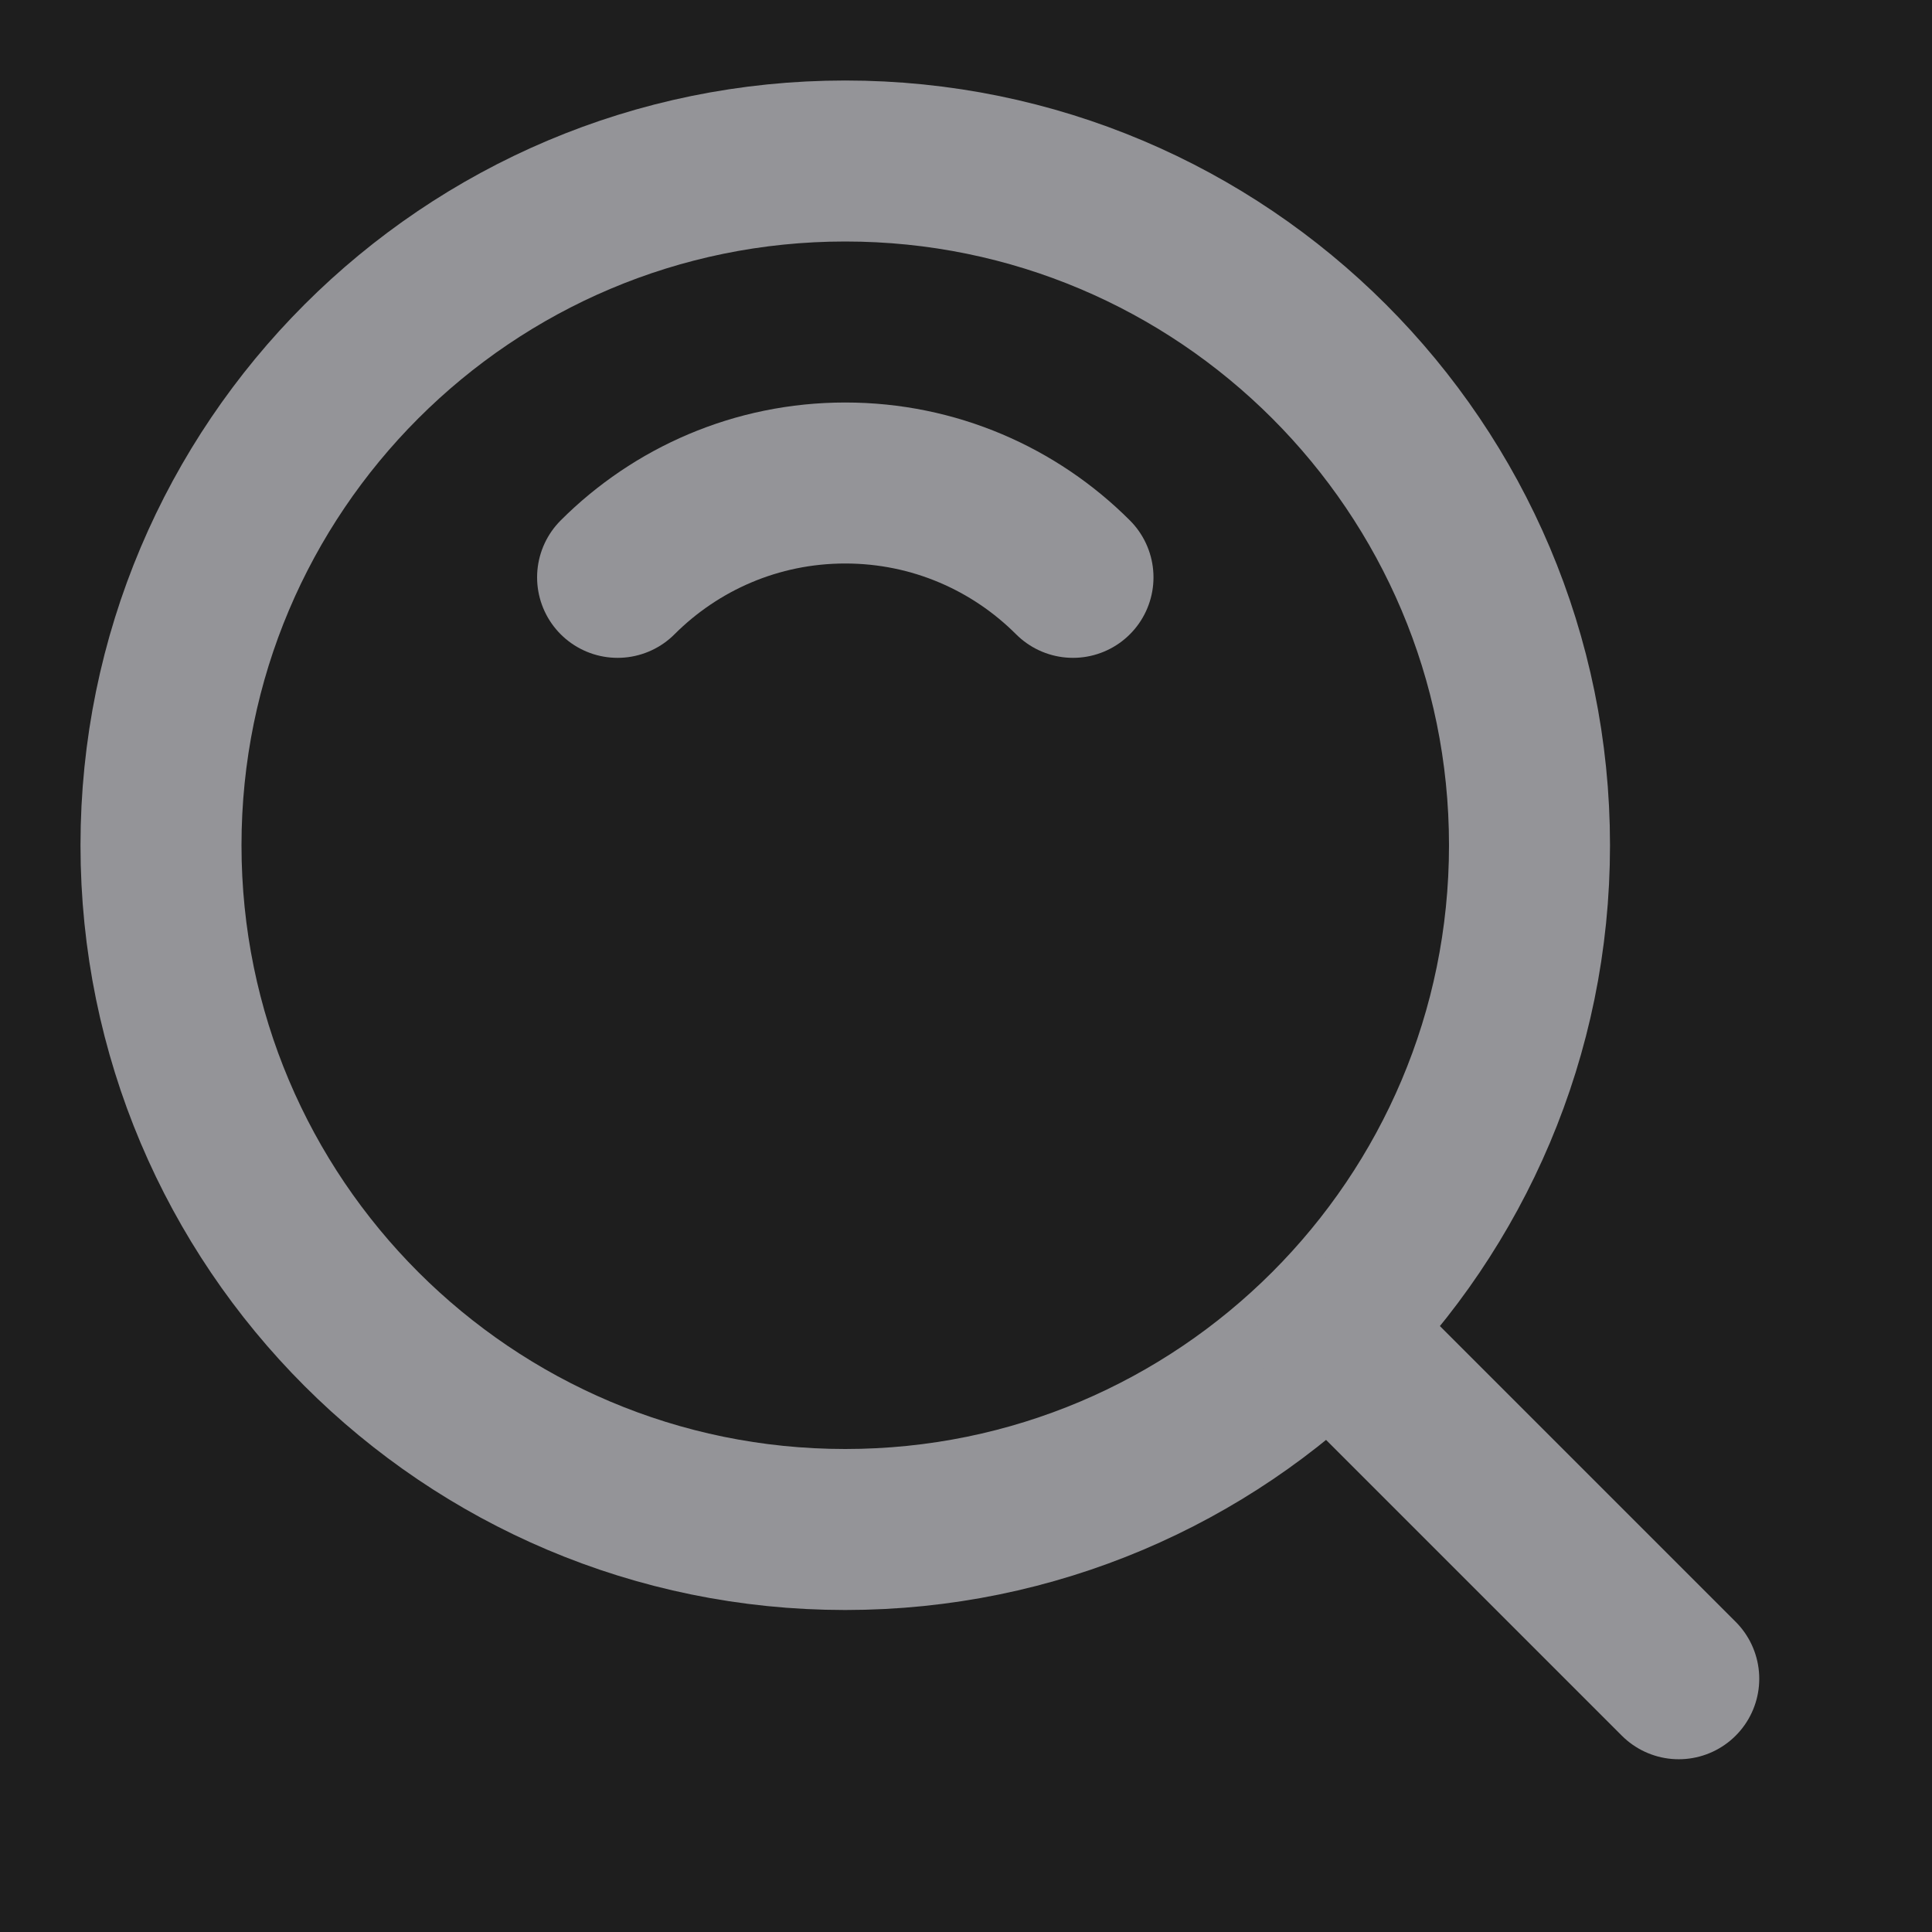
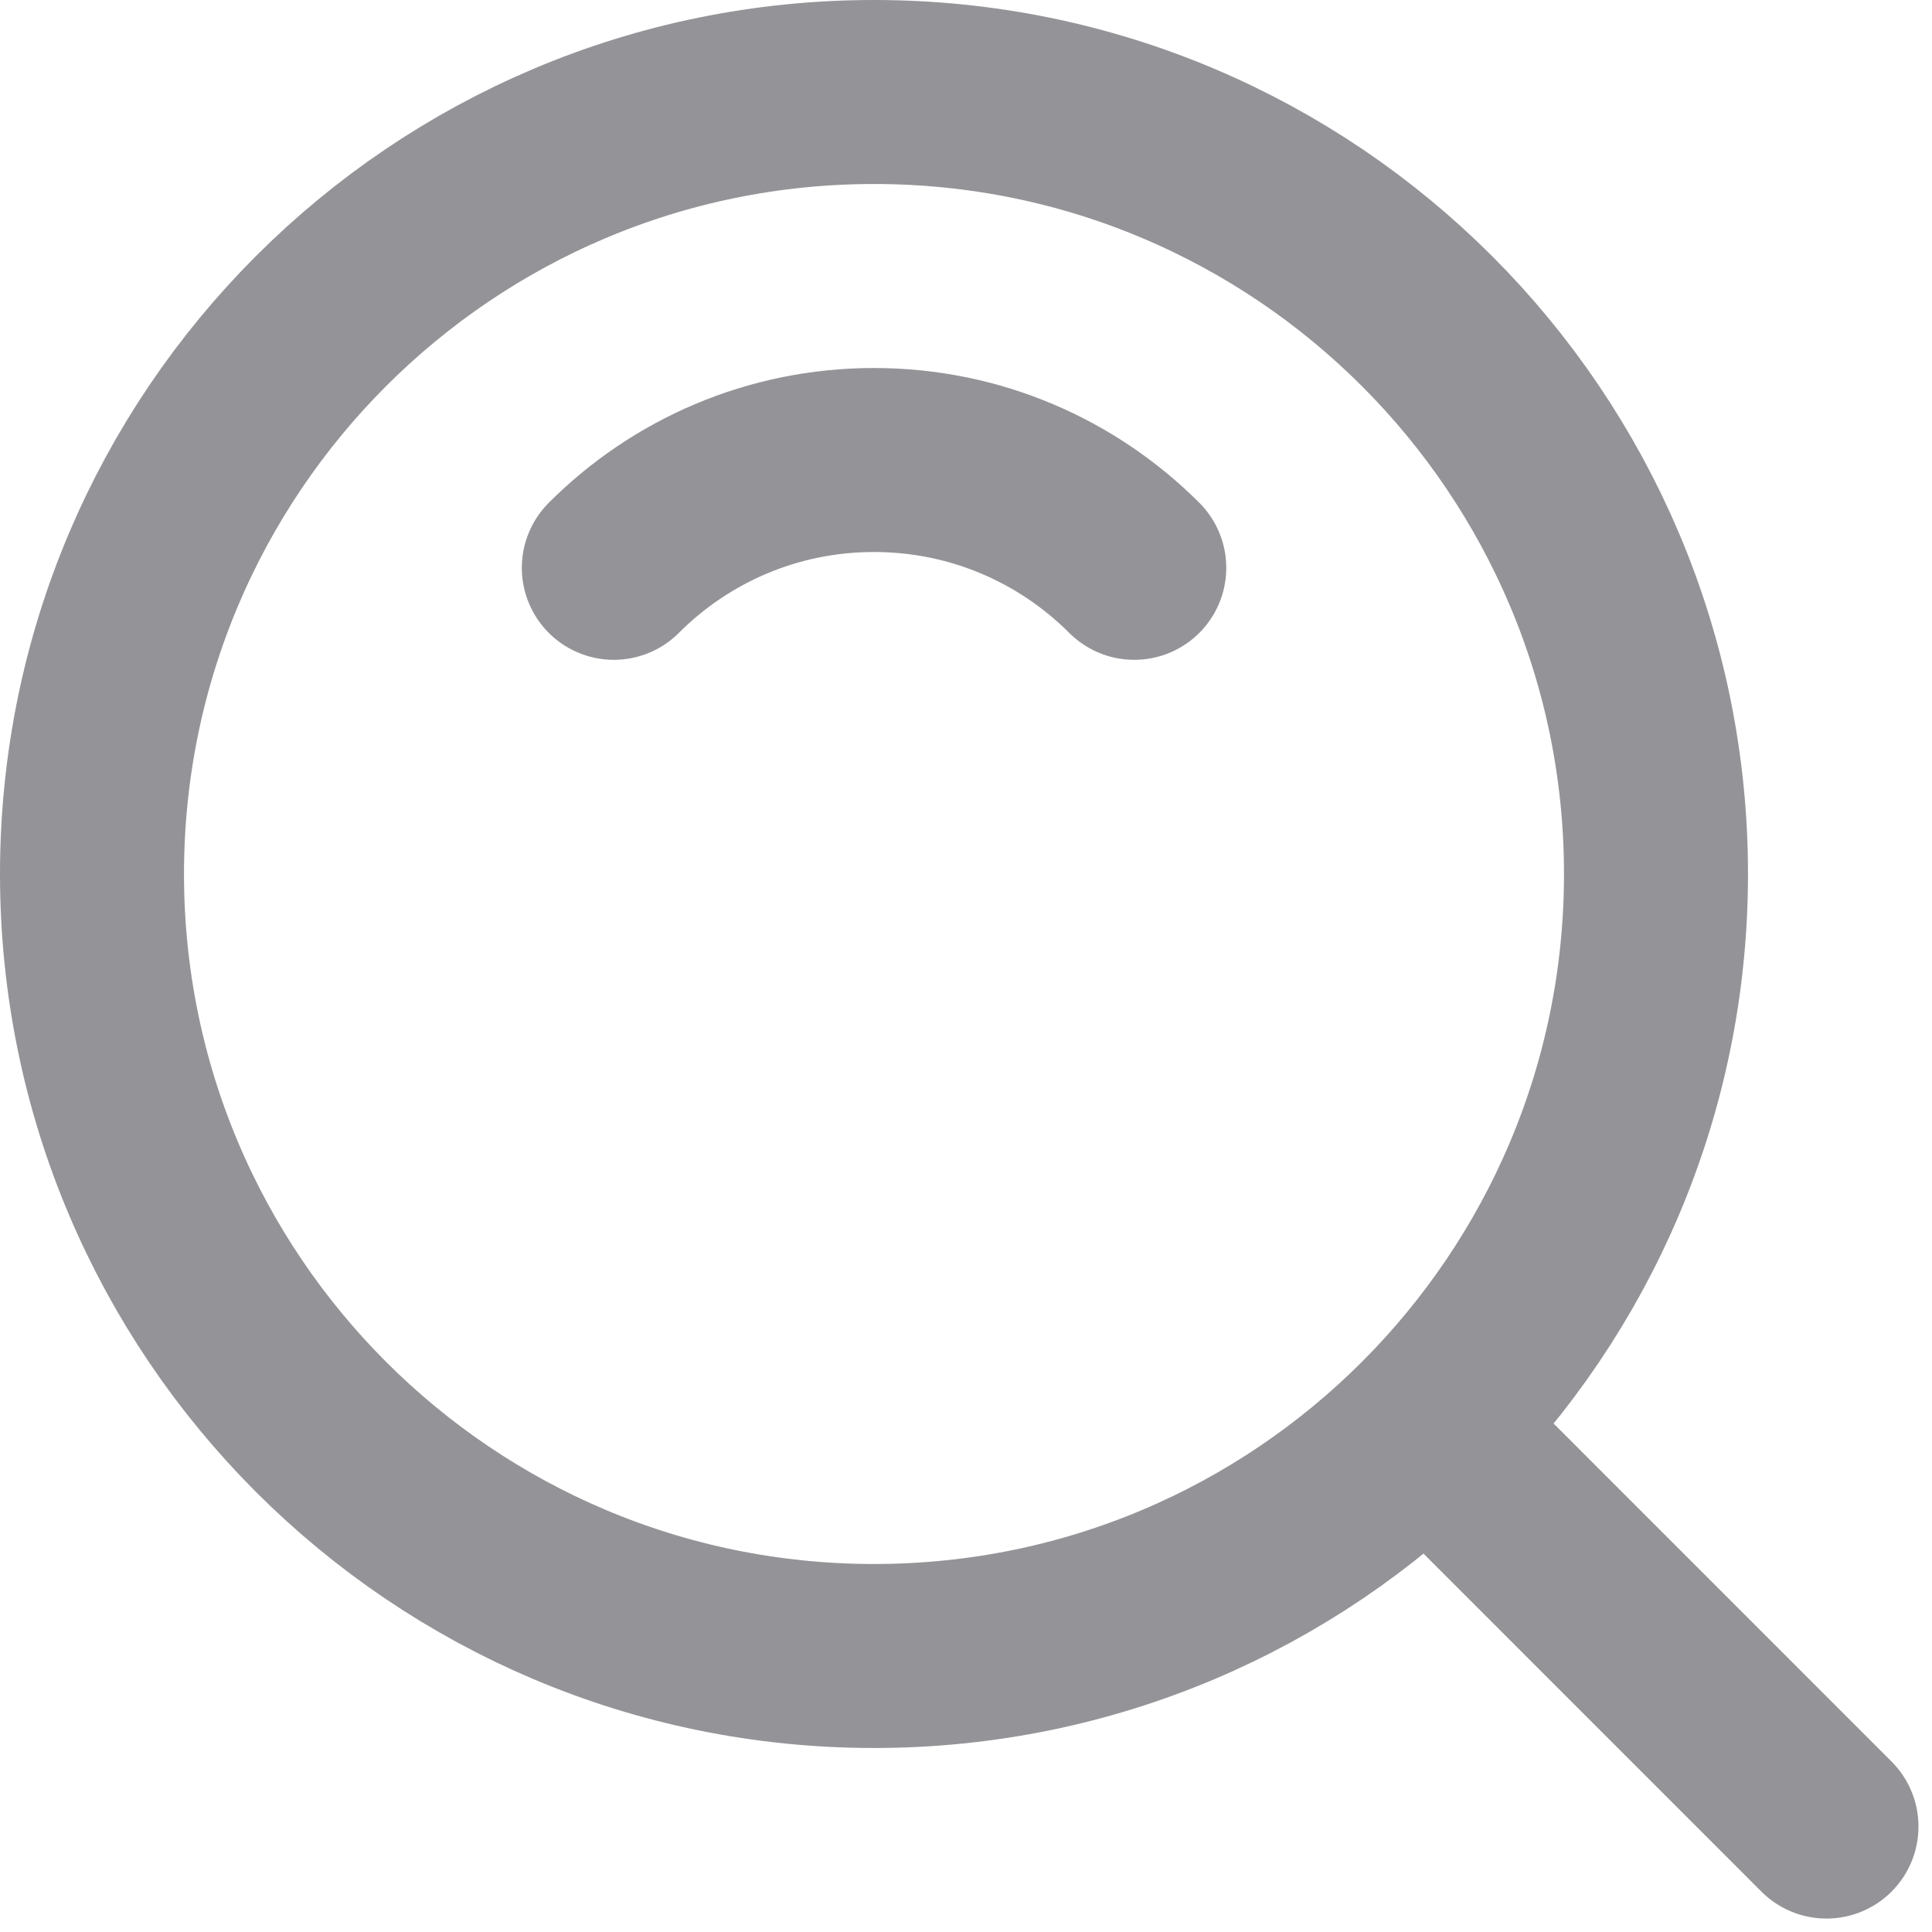
- <svg xmlns="http://www.w3.org/2000/svg" width="24" height="24" viewBox="0 0 24 24" fill="none">
-   <rect width="24" height="24" fill="#1E1E1E" />
-   <path d="M10.5 19C15.194 19 19 15.194 19 10.5C19 5.806 15.194 2 10.5 2C5.806 2 2 5.806 2 10.5C2 15.194 5.806 19 10.5 19Z" stroke="#949498" stroke-width="2" stroke-linejoin="round" />
-   <path d="M13.329 7.172C12.605 6.448 11.605 6 10.5 6C9.396 6 8.396 6.448 7.672 7.172" stroke="#949498" stroke-width="2" stroke-linecap="round" stroke-linejoin="round" />
-   <path d="M16.611 16.611L20.854 20.854" stroke="#949498" stroke-width="2" stroke-linecap="round" stroke-linejoin="round" />
+ <svg xmlns="http://www.w3.org/2000/svg" width="21" height="21" viewBox="0 0 21 21" fill="none">
+   <path d="M12.329 6.172C11.605 5.448 10.605 5 9.5 5C8.395 5 7.395 5.448 6.672 6.172" stroke="#949498" stroke-width="2" stroke-linecap="round" stroke-linejoin="round" />
+   <path d="M9.5 18C14.194 18 18 14.194 18 9.5C18 4.806 14.194 1 9.5 1C4.806 1 1 4.806 1 9.5C1 14.194 4.806 18 9.5 18Z" stroke="#949498" stroke-width="2" stroke-linejoin="round" />
+   <path d="M15.611 15.611L19.853 19.854" stroke="#949498" stroke-width="2" stroke-linecap="round" stroke-linejoin="round" />
</svg>
